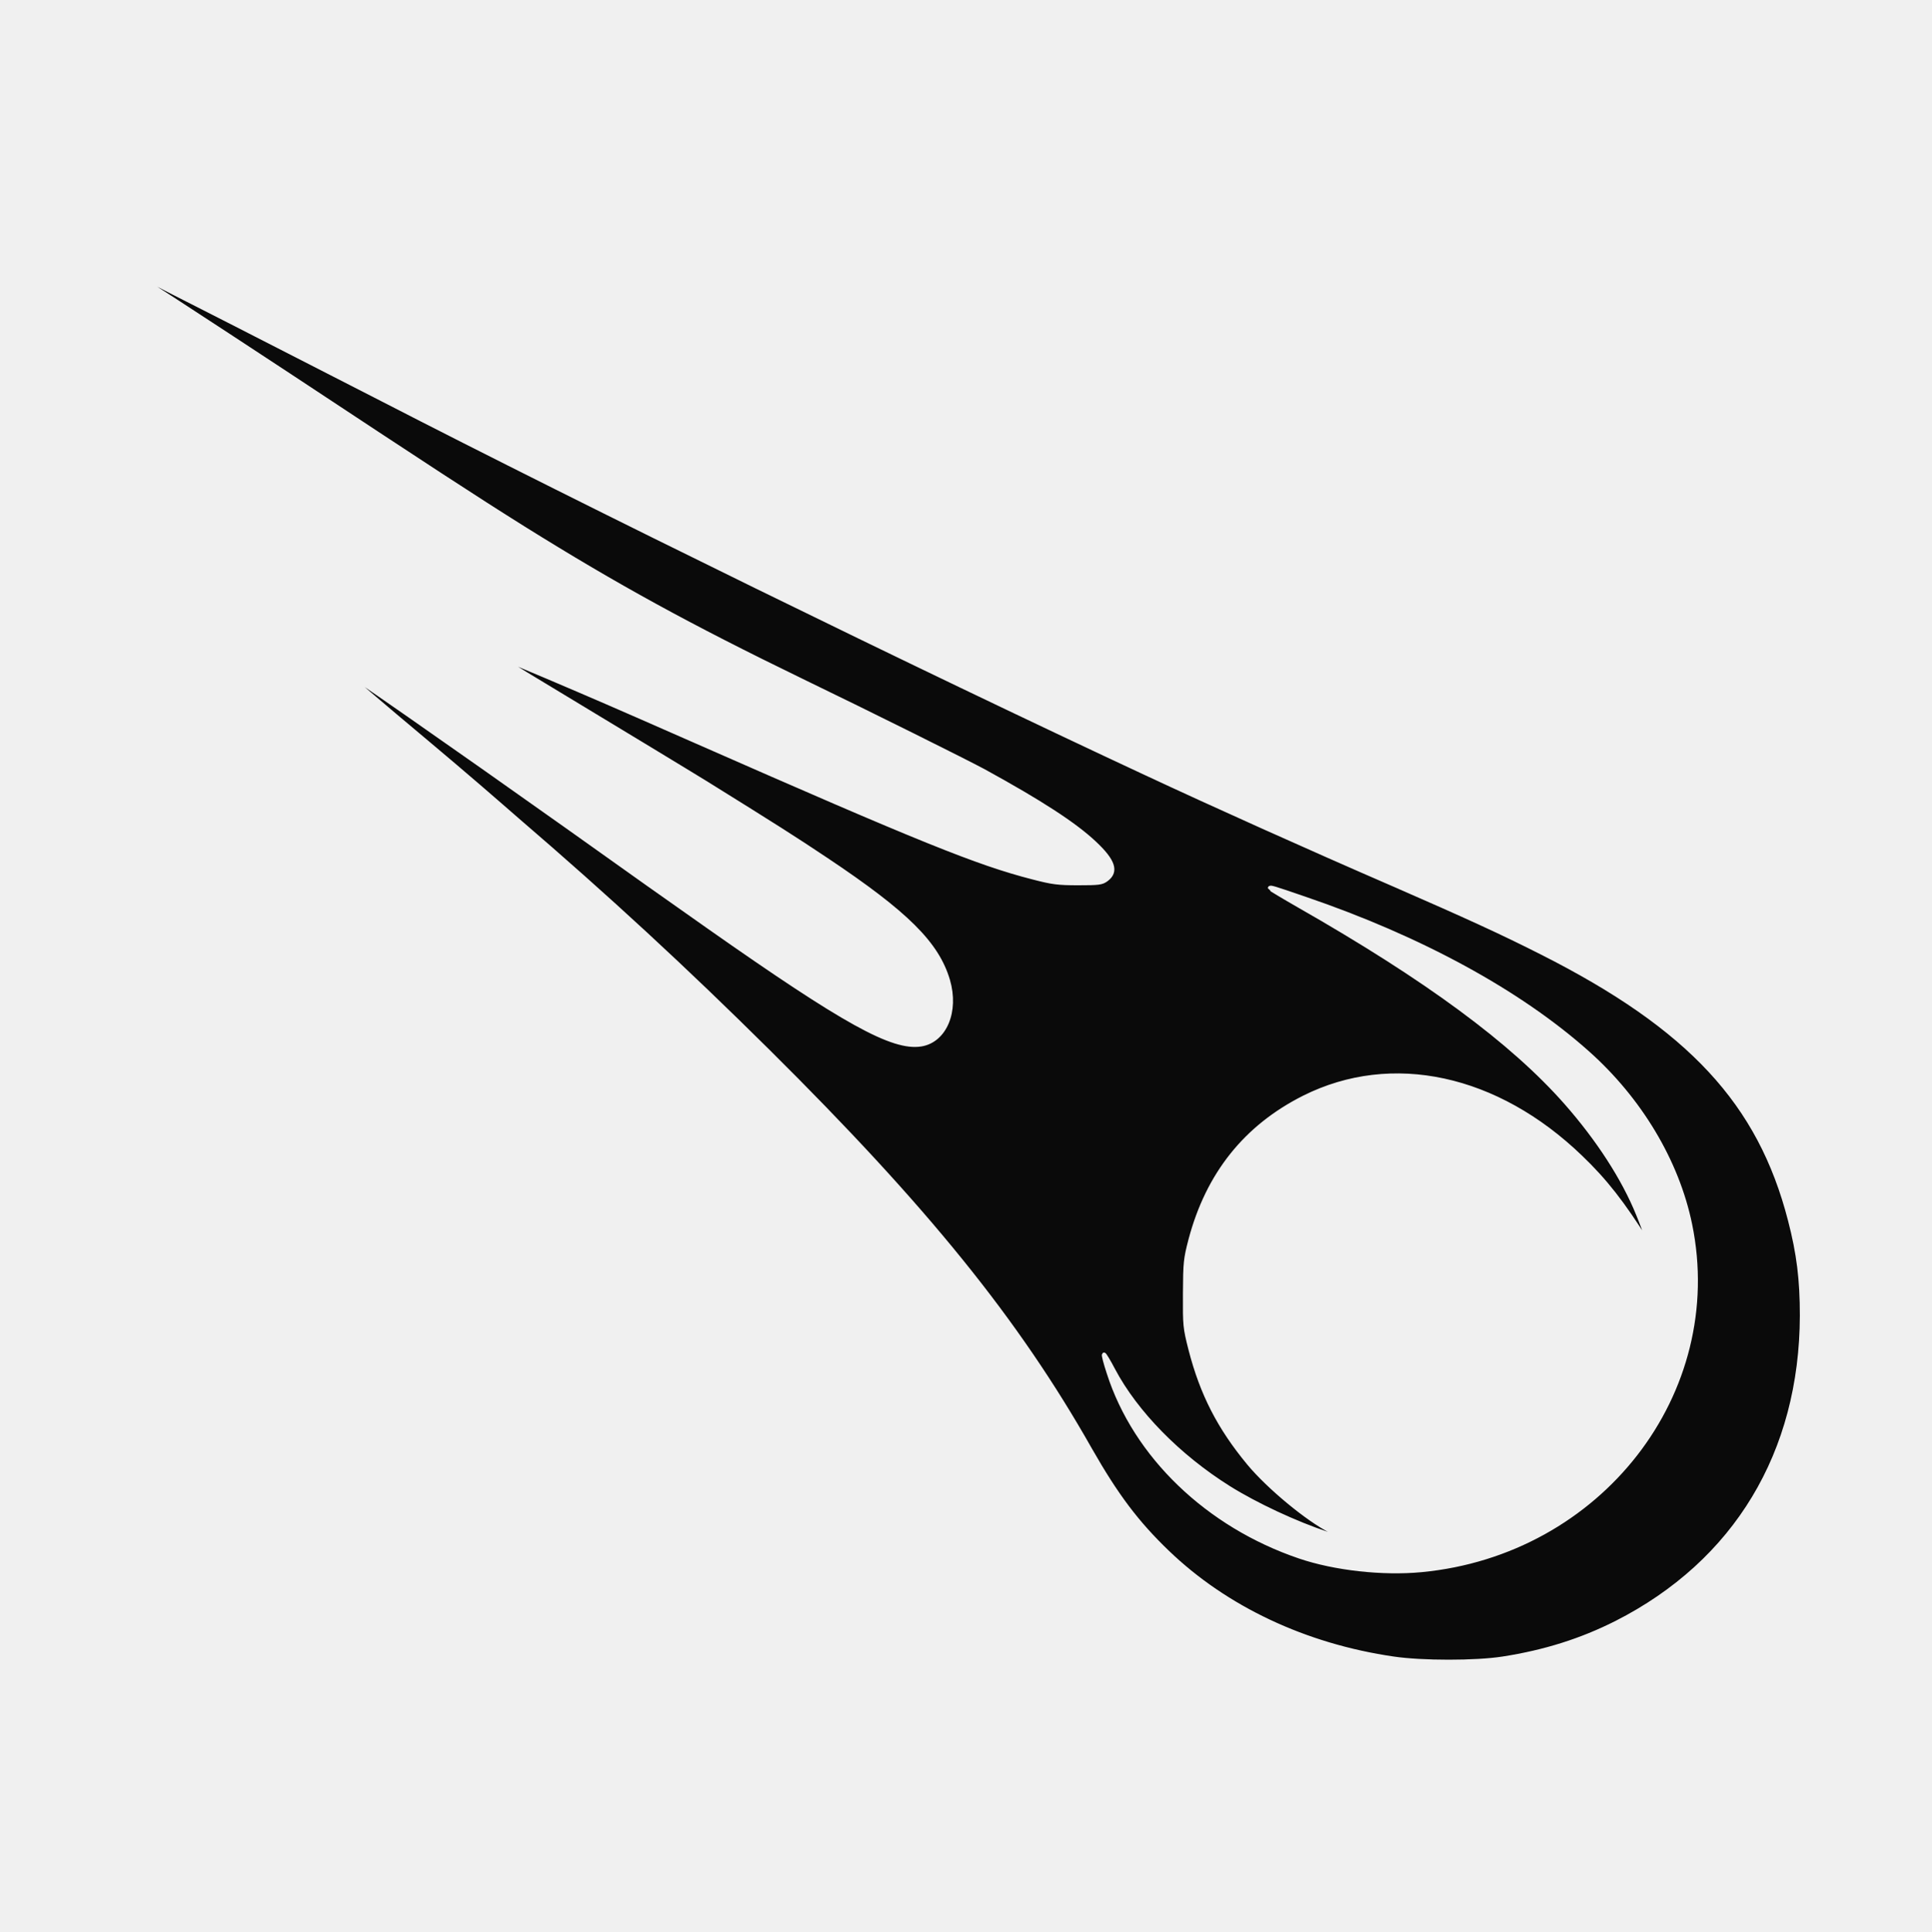
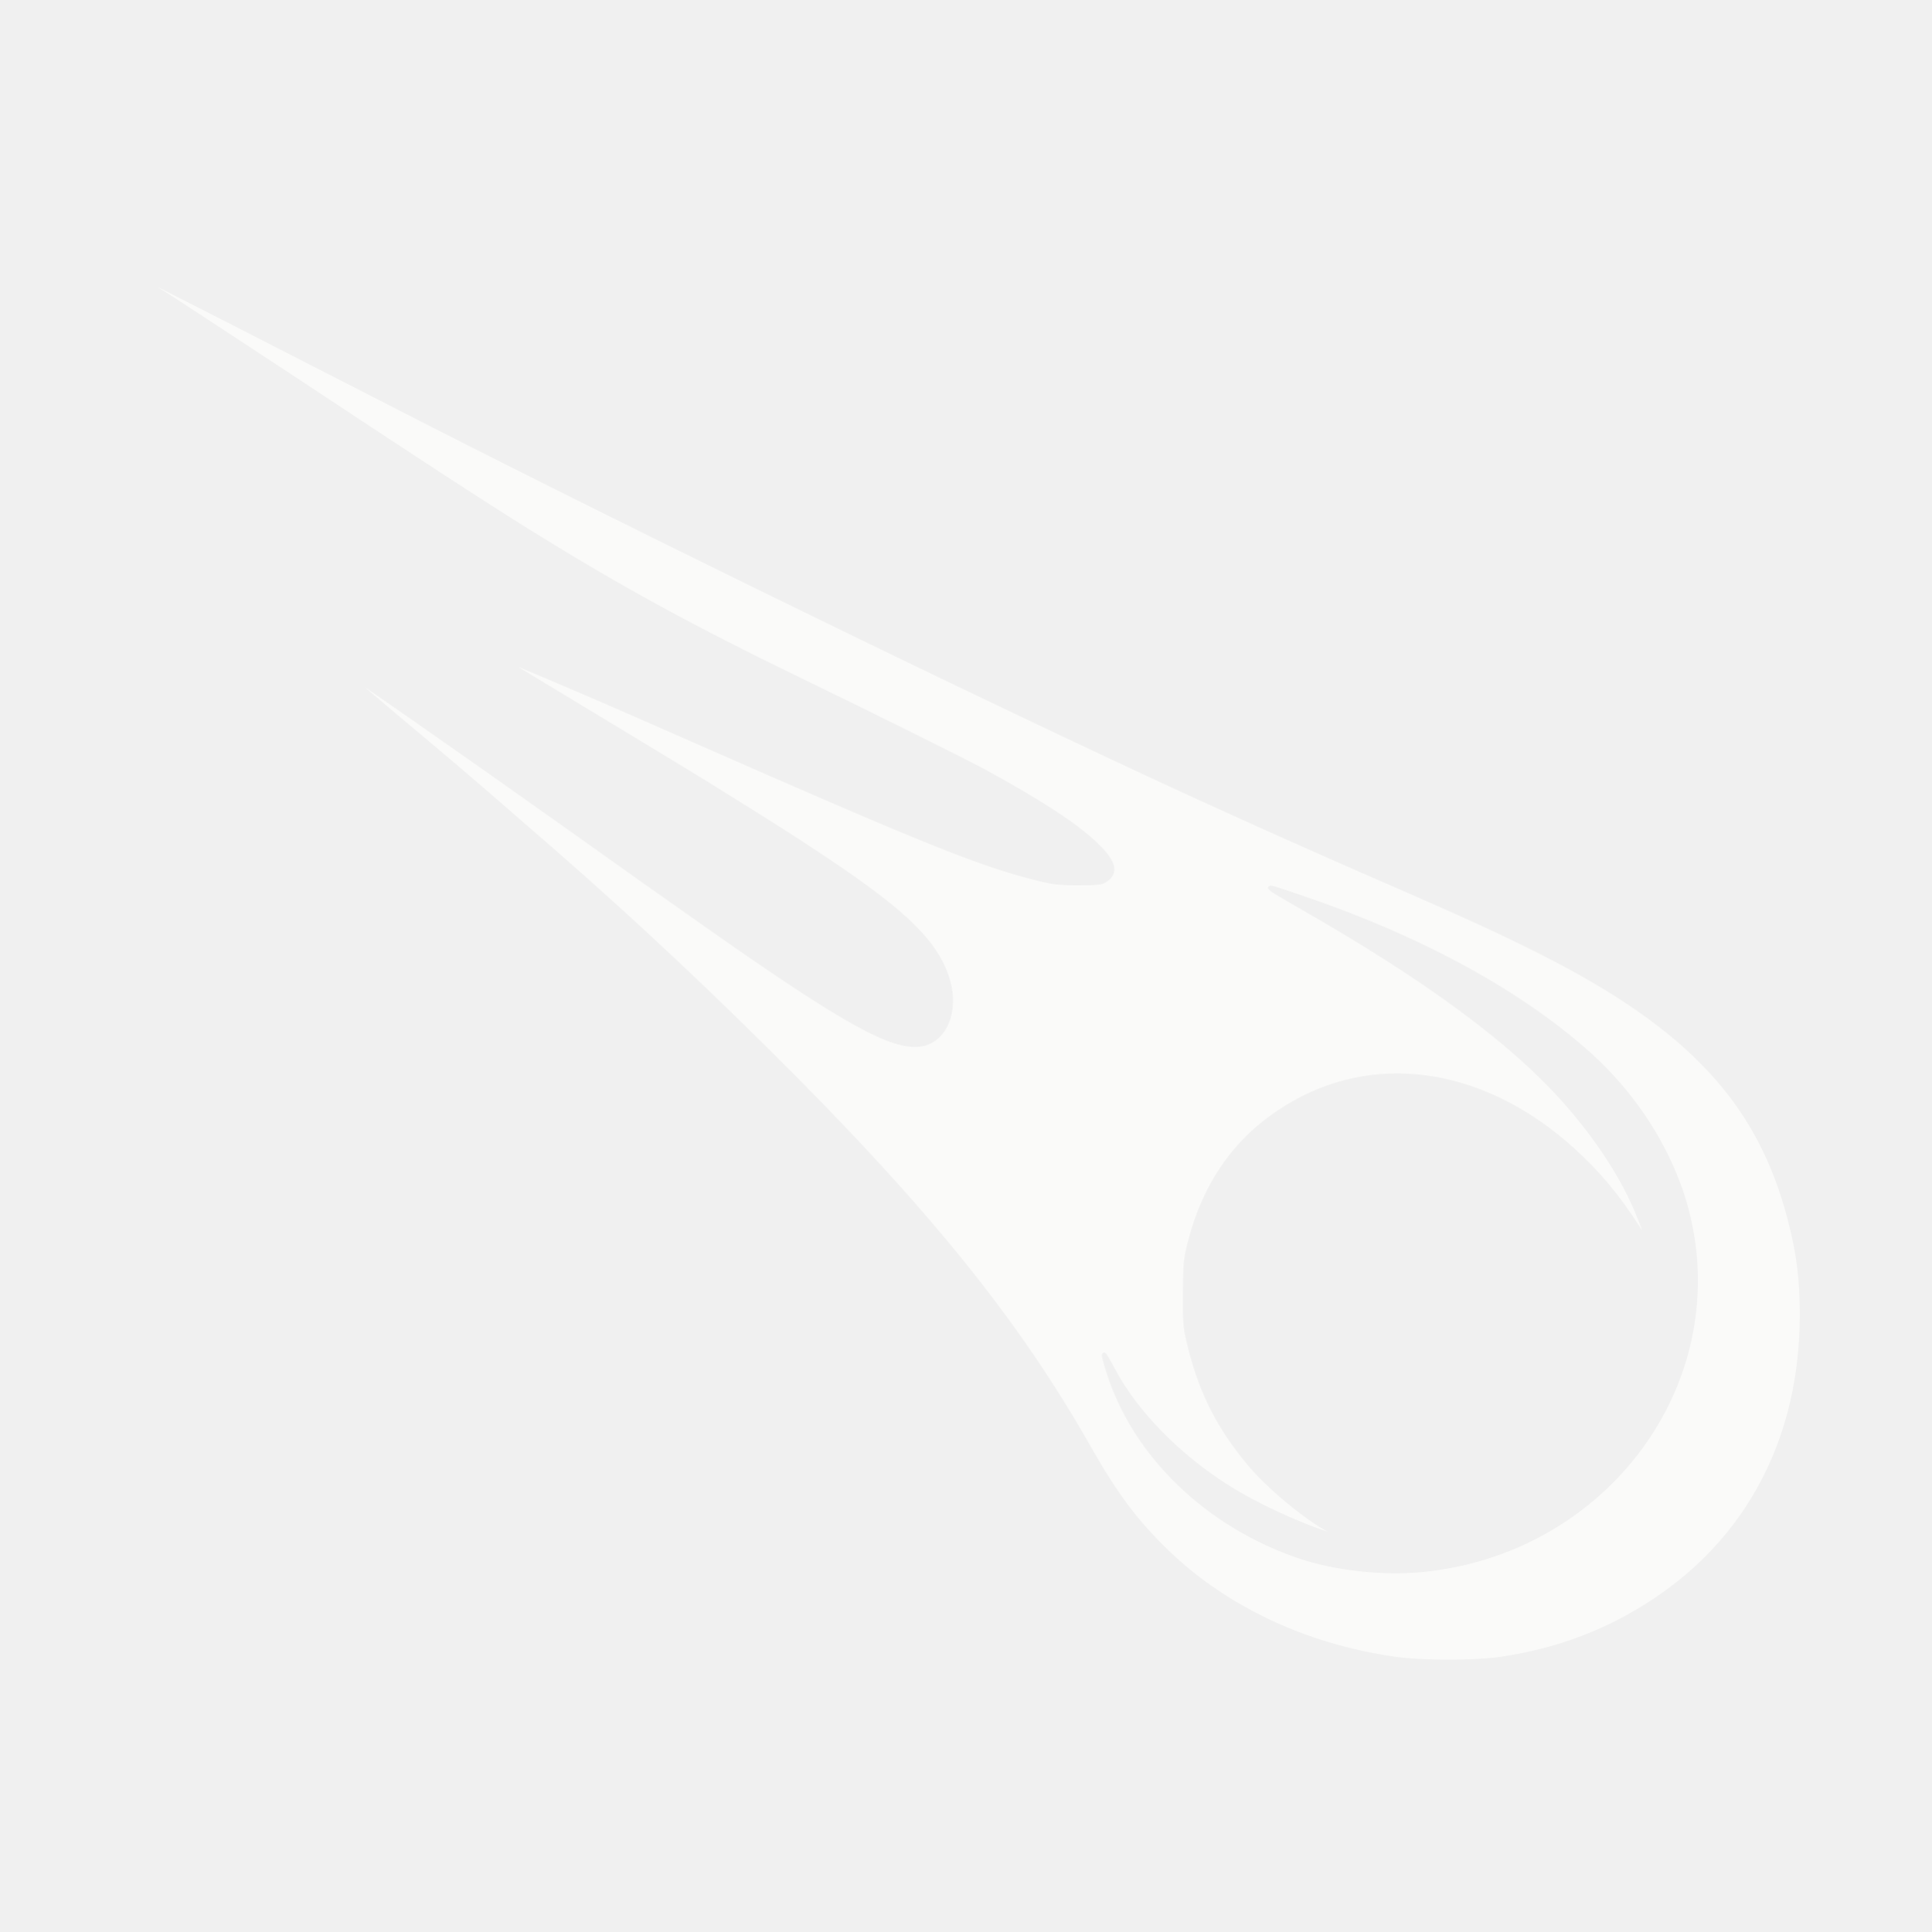
<svg xmlns="http://www.w3.org/2000/svg" viewBox="26 24 1101 1101">
-   <style>
- .mark { fill: #0a0a0a; }
- @media (prefers-color-scheme: dark) { .mark { fill: #fafaf9; } }
- </style>
  <defs>
    <mask id="meteor" maskUnits="userSpaceOnUse" x="0" y="0" width="1254" height="1254">
      <rect x="8" y="8" width="1238" height="1238" fill="#fff" />
      <g transform="translate(1254,0) scale(-1,1) translate(0,1254) scale(0.1,-0.1)" fill="#000" stroke="#000" stroke-width="24">
        <path d="M0 6270 l0 -6270 6270 0 6270 0 0 6270 0 6270 -6270 0 -6270 0 0 -6270z m11450 4424 c-47 -30 -119 -77 -160 -103 -201 -131 -400 -261 -655 -429 -814 -538 -1053 -694 -1340 -874 -529 -330 -941 -556 -1588 -870 -385 -186 -937 -461 -1035 -514 -328 -180 -518 -304 -631 -410 -109 -102 -129 -163 -68 -208 26 -19 42 -21 160 -21 116 0 147 4 262 34 311 80 638 212 1920 776 500 220 573 251 850 369 148 63 271 114 272 112 2 -2 -70 -47 -159 -101 -500 -302 -936 -566 -1028 -623 -394 -245 -498 -311 -682 -434 -458 -306 -630 -478 -692 -687 -52 -177 18 -343 153 -365 162 -26 437 127 1206 667 266 187 389 274 810 574 645 458 1331 936 1300 906 -24 -24 -252 -219 -496 -423 -95 -80 -230 -194 -299 -254 -69 -59 -167 -145 -219 -190 -519 -446 -957 -851 -1430 -1320 -902 -895 -1419 -1534 -1836 -2271 -149 -261 -265 -416 -441 -585 -332 -319 -785 -533 -1289 -606 -163 -24 -468 -24 -622 0 -239 37 -448 103 -648 204 -681 346 -1056 969 -1058 1752 0 204 18 353 68 545 172 667 570 1097 1415 1524 225 114 421 204 850 391 484 210 1016 449 1410 633 1275 594 3191 1533 4350 2130 228 117 615 315 860 440 245 124 470 239 500 256 88 49 82 35 -10 -25z" />
        <path d="M4840 7176 c-657 -224 -1219 -530 -1608 -876 -300 -266 -513 -621 -587 -981 -197 -958 514 -1873 1531 -1970 221 -21 493 9 694 77 525 178 938 575 1089 1048 18 54 30 101 27 103 -2 2 -26 -37 -52 -87 -129 -244 -373 -493 -660 -673 -155 -97 -383 -203 -562 -262 -67 -21 -78 -13 -20 16 134 68 355 251 468 387 169 204 267 396 332 647 32 126 33 136 32 320 -1 178 -3 197 -31 305 -99 375 -314 645 -648 813 -500 250 -1098 121 -1577 -341 -139 -133 -241 -264 -375 -478 -21 -33 5 49 48 154 83 205 228 428 410 635 307 349 796 709 1527 1126 89 51 162 95 162 97 0 8 -17 3 -200 -60z" />
      </g>
    </mask>
  </defs>
-   <rect class="mark" width="1254" height="1254" mask="url(#meteor)" />
+   <rect width="1254" height="1254" fill="#FAFAF9" mask="url(#meteor)" />
</svg>
